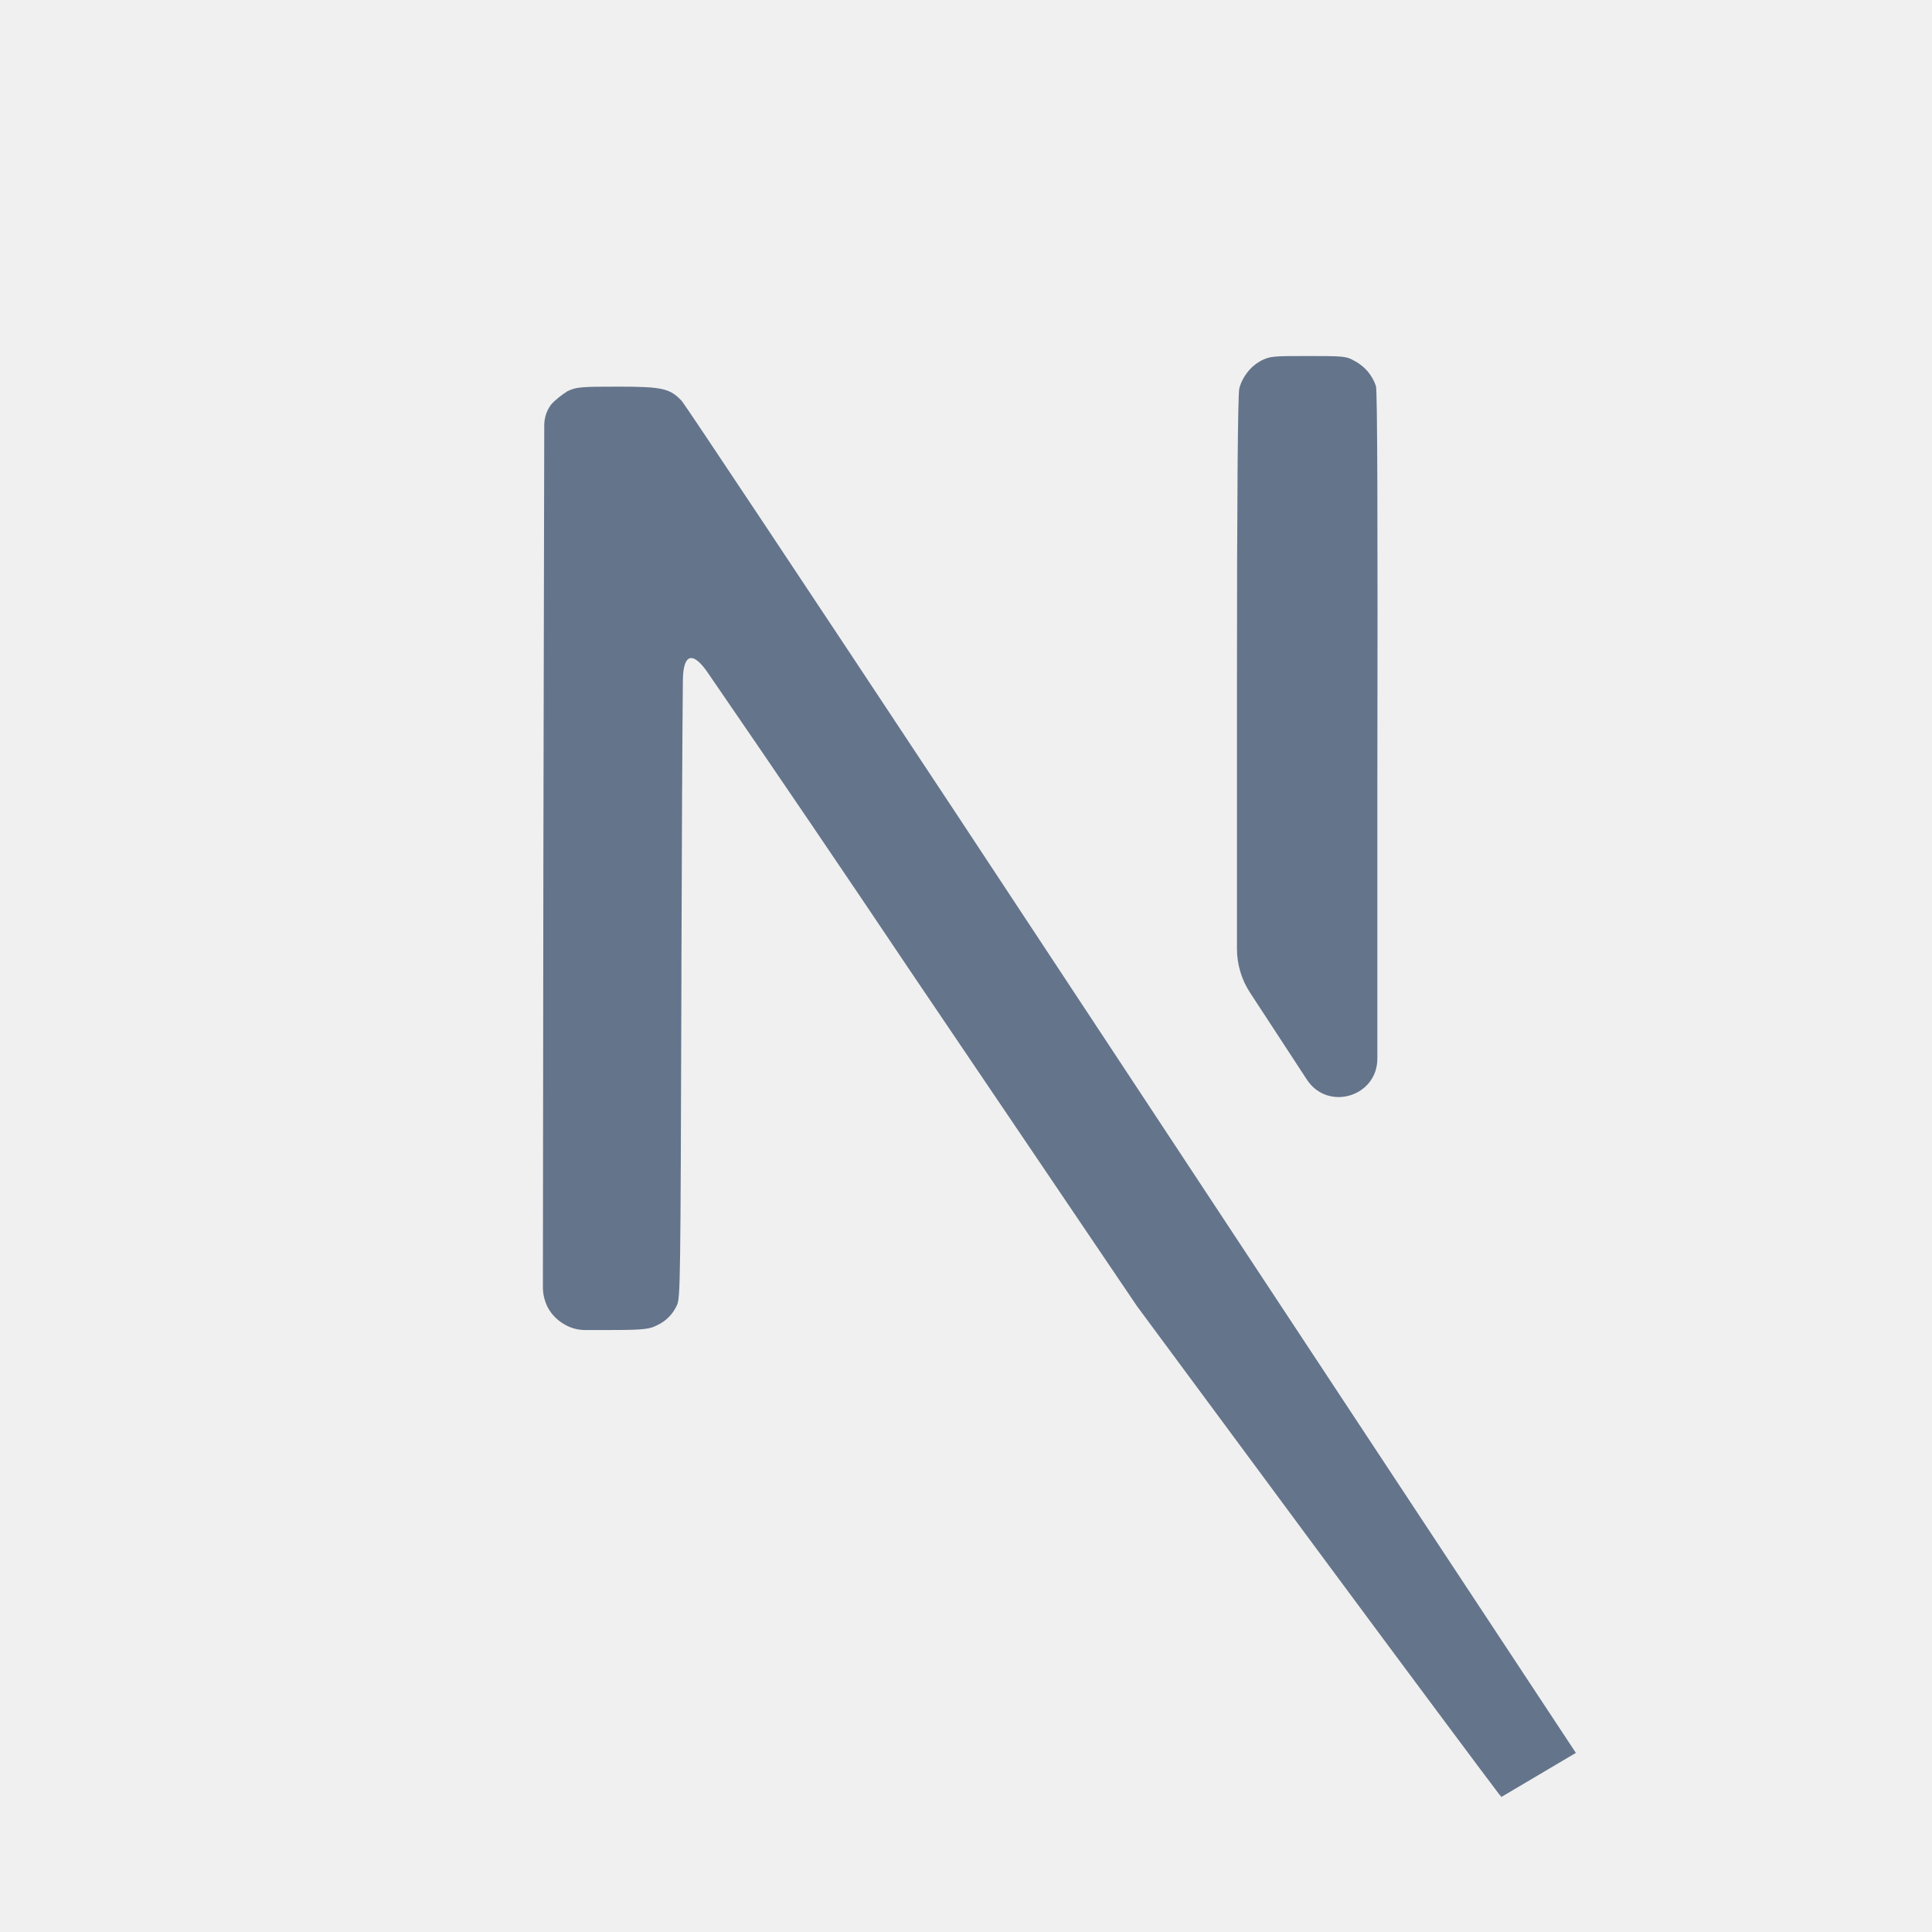
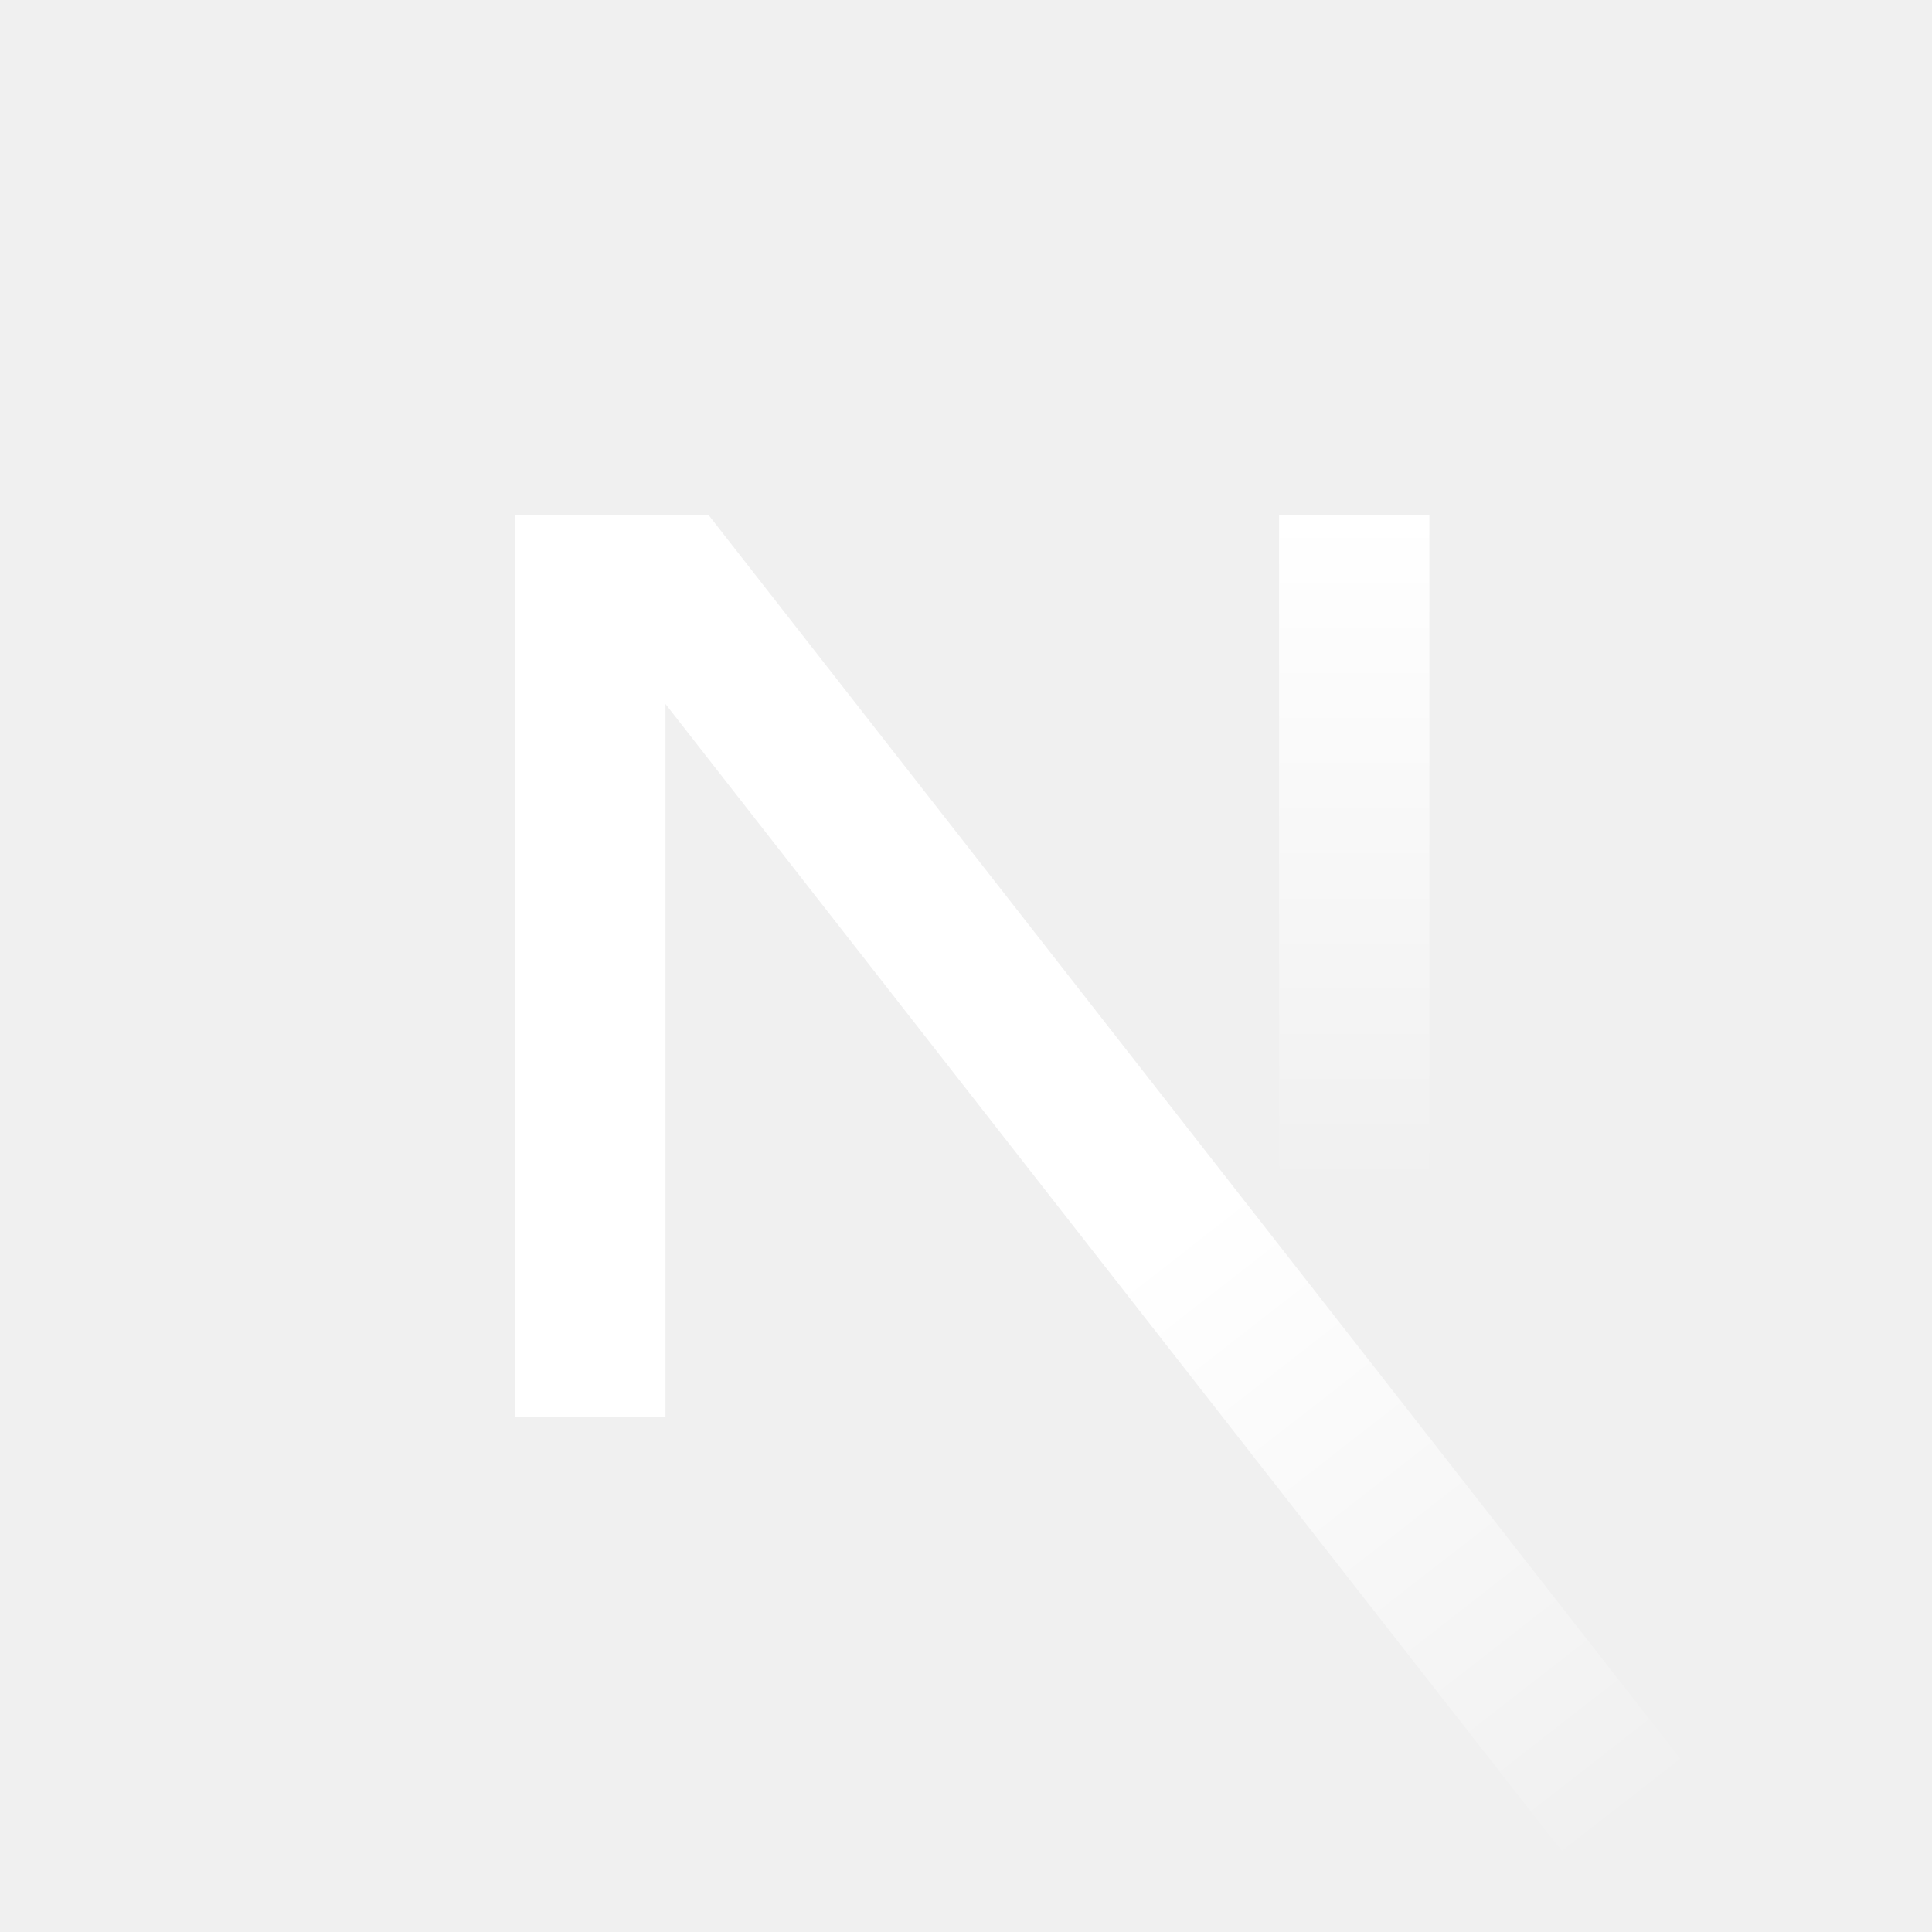
- <svg xmlns="http://www.w3.org/2000/svg" width="24" height="24" viewBox="0 0 24 24" fill="none">
-   <path fill-rule="evenodd" clip-rule="evenodd" d="M19.576 21.775L17.372 18.435L11.854 10.07C10.034 7.317 8.512 5.03 8.471 4.983C8.325 4.826 8.232 4.803 7.677 4.803C7.205 4.803 7.158 4.808 7.047 4.861C6.983 4.902 6.89 4.972 6.843 5.03V5.03C6.79 5.102 6.762 5.189 6.761 5.279L6.75 10.624L6.744 15.989C6.744 16.075 6.764 16.159 6.802 16.236V16.236C6.844 16.317 6.907 16.385 6.983 16.434V16.434C7.067 16.491 7.166 16.522 7.267 16.522H7.584C7.998 16.522 8.074 16.51 8.162 16.463C8.27 16.414 8.357 16.327 8.407 16.218C8.453 16.126 8.453 15.965 8.465 12.139L8.465 12.018C8.469 10.491 8.476 9.151 8.483 8.448C8.487 8.119 8.606 8.085 8.792 8.356C9.641 9.592 10.483 10.832 11.318 12.077L14.123 16.224L16.363 19.252C17.523 20.82 18.51 22.142 18.627 22.294C18.635 22.304 18.649 22.311 18.648 22.324V22.324M16.985 4.608C16.936 4.553 16.878 4.508 16.812 4.476C16.725 4.423 16.655 4.423 16.247 4.423C15.815 4.423 15.78 4.423 15.663 4.482C15.598 4.518 15.54 4.567 15.494 4.627C15.448 4.686 15.414 4.753 15.395 4.826C15.377 4.89 15.366 6.191 15.366 8.501V11.785C15.366 11.979 15.422 12.169 15.529 12.332L16.235 13.412V13.412C16.495 13.808 17.11 13.624 17.11 13.15V9.819C17.116 6.389 17.11 4.867 17.093 4.797C17.069 4.727 17.033 4.663 16.985 4.608Z" fill="#64748B" />
+ <svg xmlns="http://www.w3.org/2000/svg" viewBox="0 0 24 24" width="24" height="24" fill="none">
+   <path fill="#fff" d="M6.4 6.4h1.867v11.2H6.4z" />
+   <path fill="url(#a)" d="M7.333 7.55V6.4h1.471l12.259 15.69-1.471 1.15L7.333 7.55Z" />
+   <path fill="url(#b)" d="M15.889 6.4h1.867v8.4h-1.867z" />
+   <defs>
+     <linearGradient id="b" x1="16.822" x2="16.822" y1="6.4" y2="14.8" gradientUnits="userSpaceOnUse">
+       <stop stop-color="#fff" />
+       <stop offset="1" stop-color="#fff" stop-opacity="0" />
+     </linearGradient>
+     <linearGradient id="a" x1="14.567" x2="20.327" y1="15.267" y2="22.665" gradientUnits="userSpaceOnUse">
+       <stop stop-color="#fff" />
+       <stop offset="1" stop-color="#fff" stop-opacity="0" />
+     </linearGradient>
+   </defs>
</svg>
